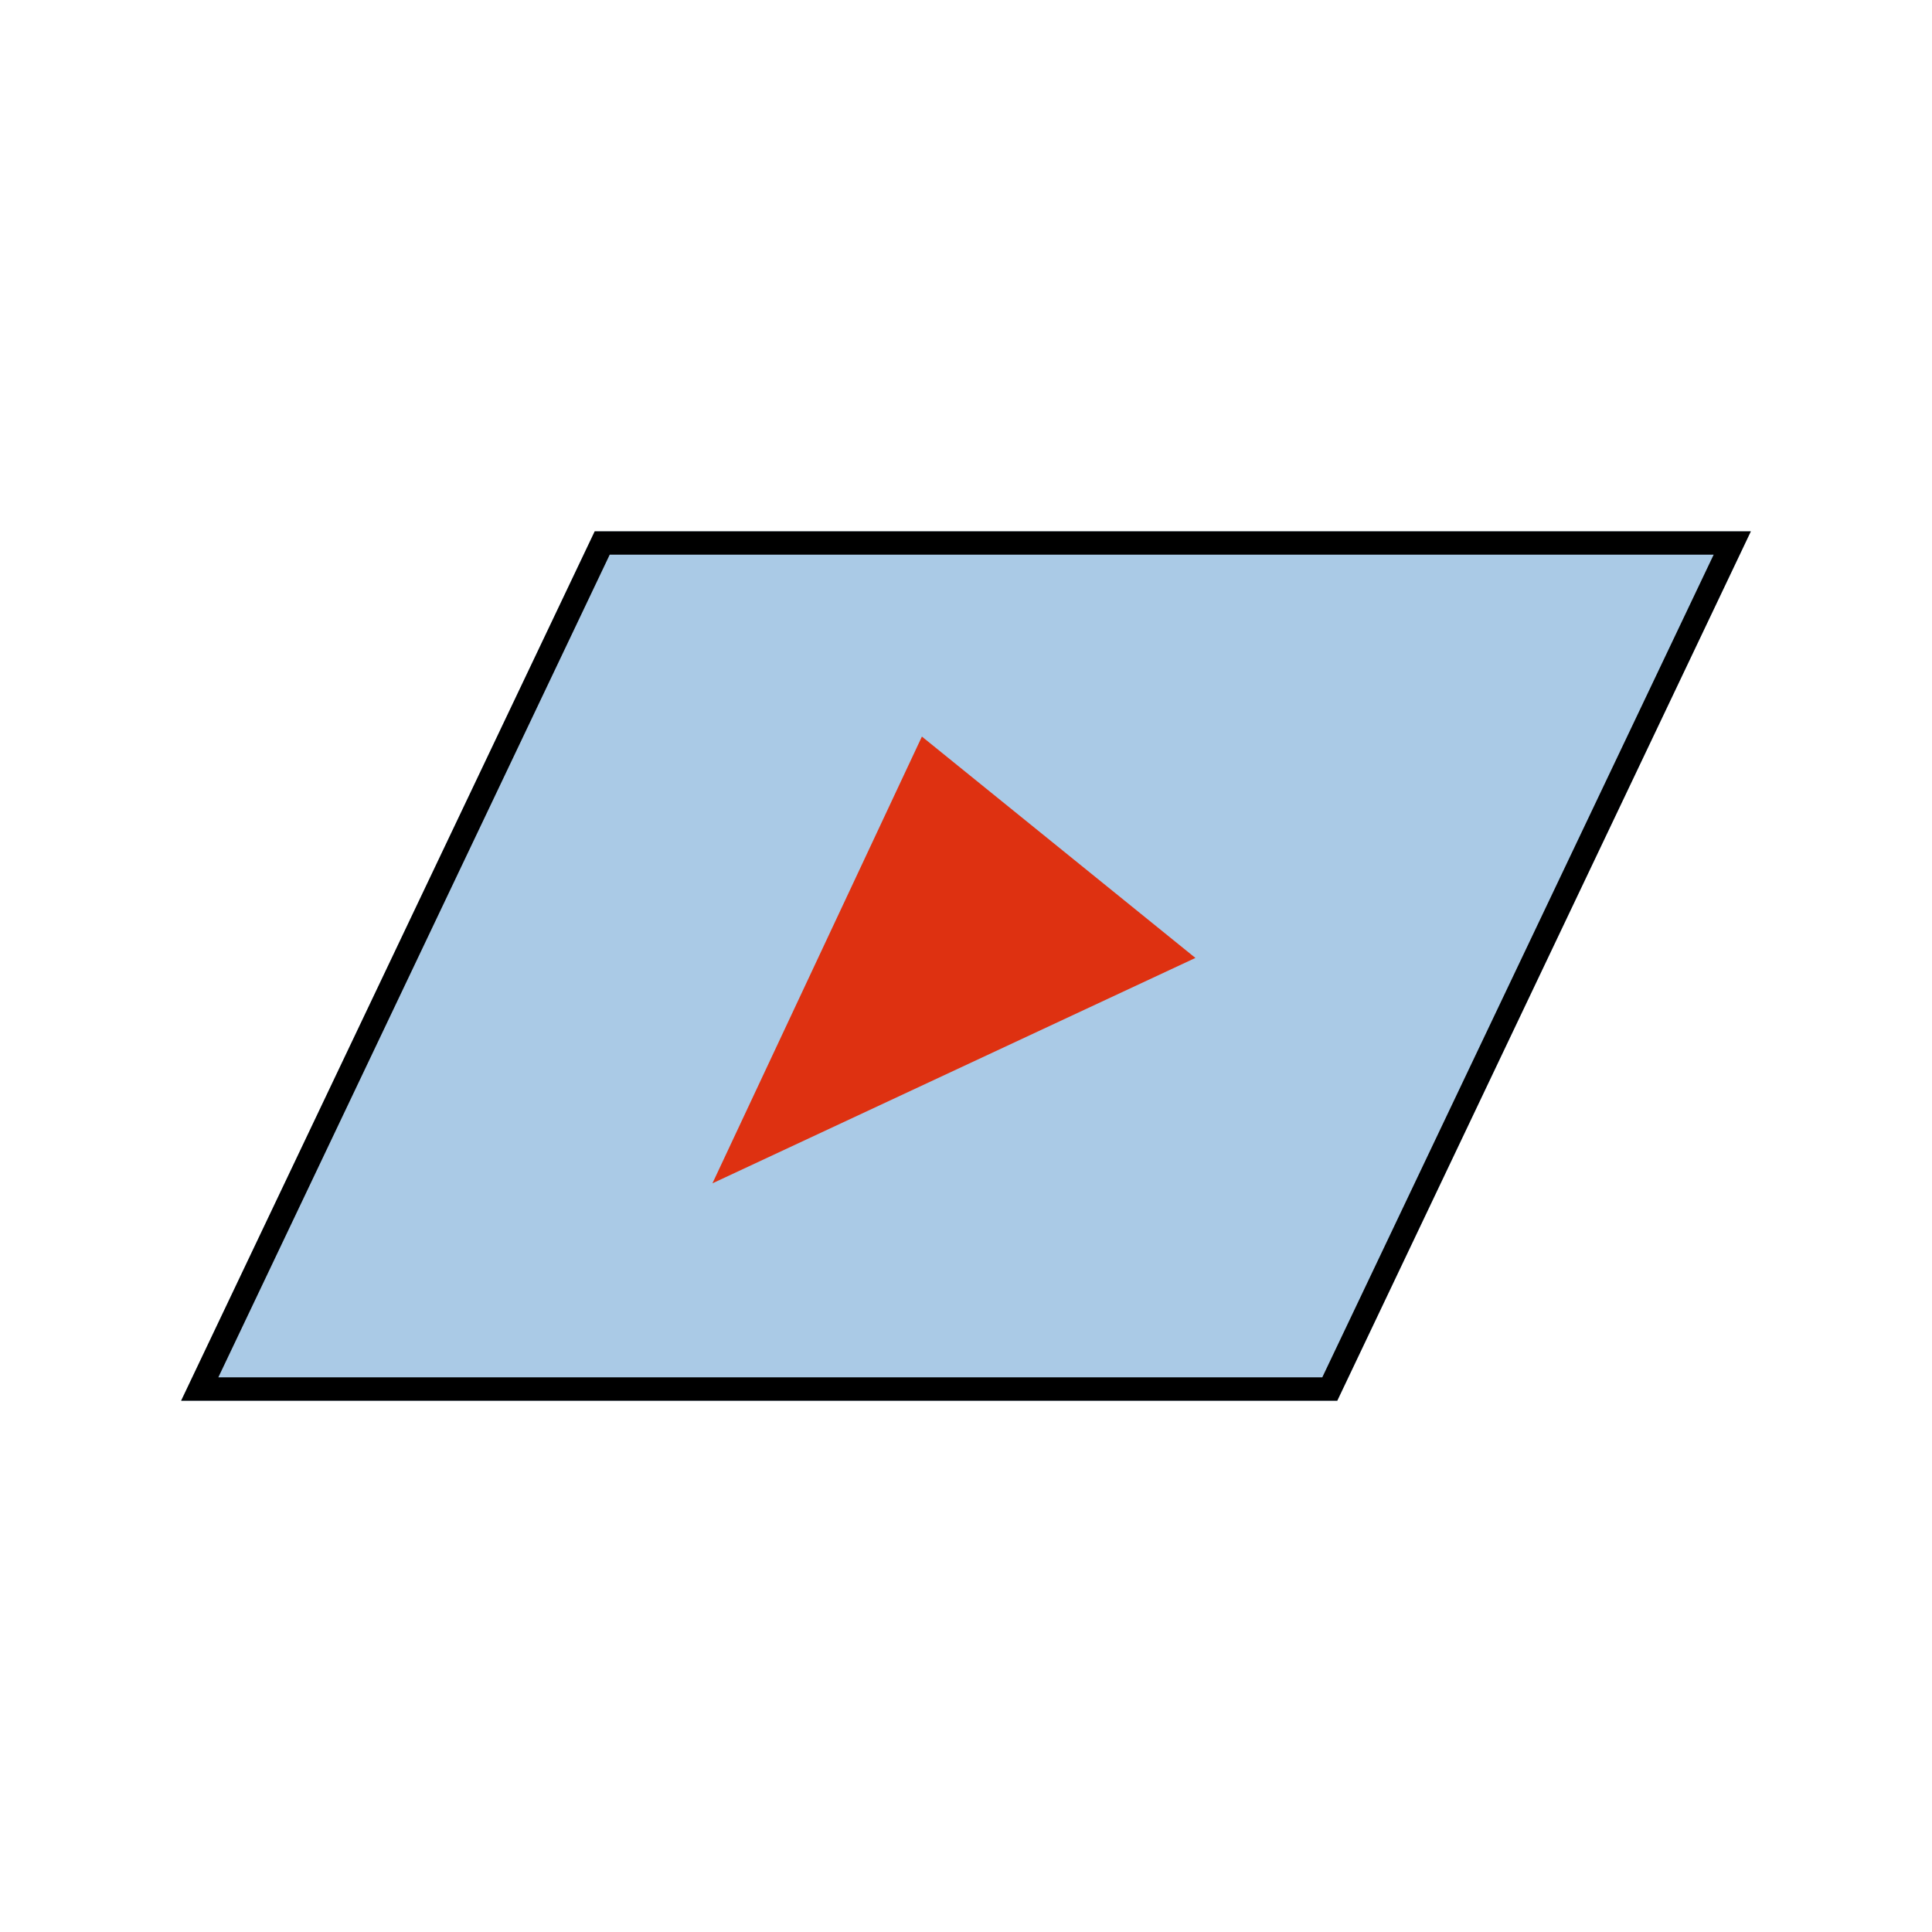
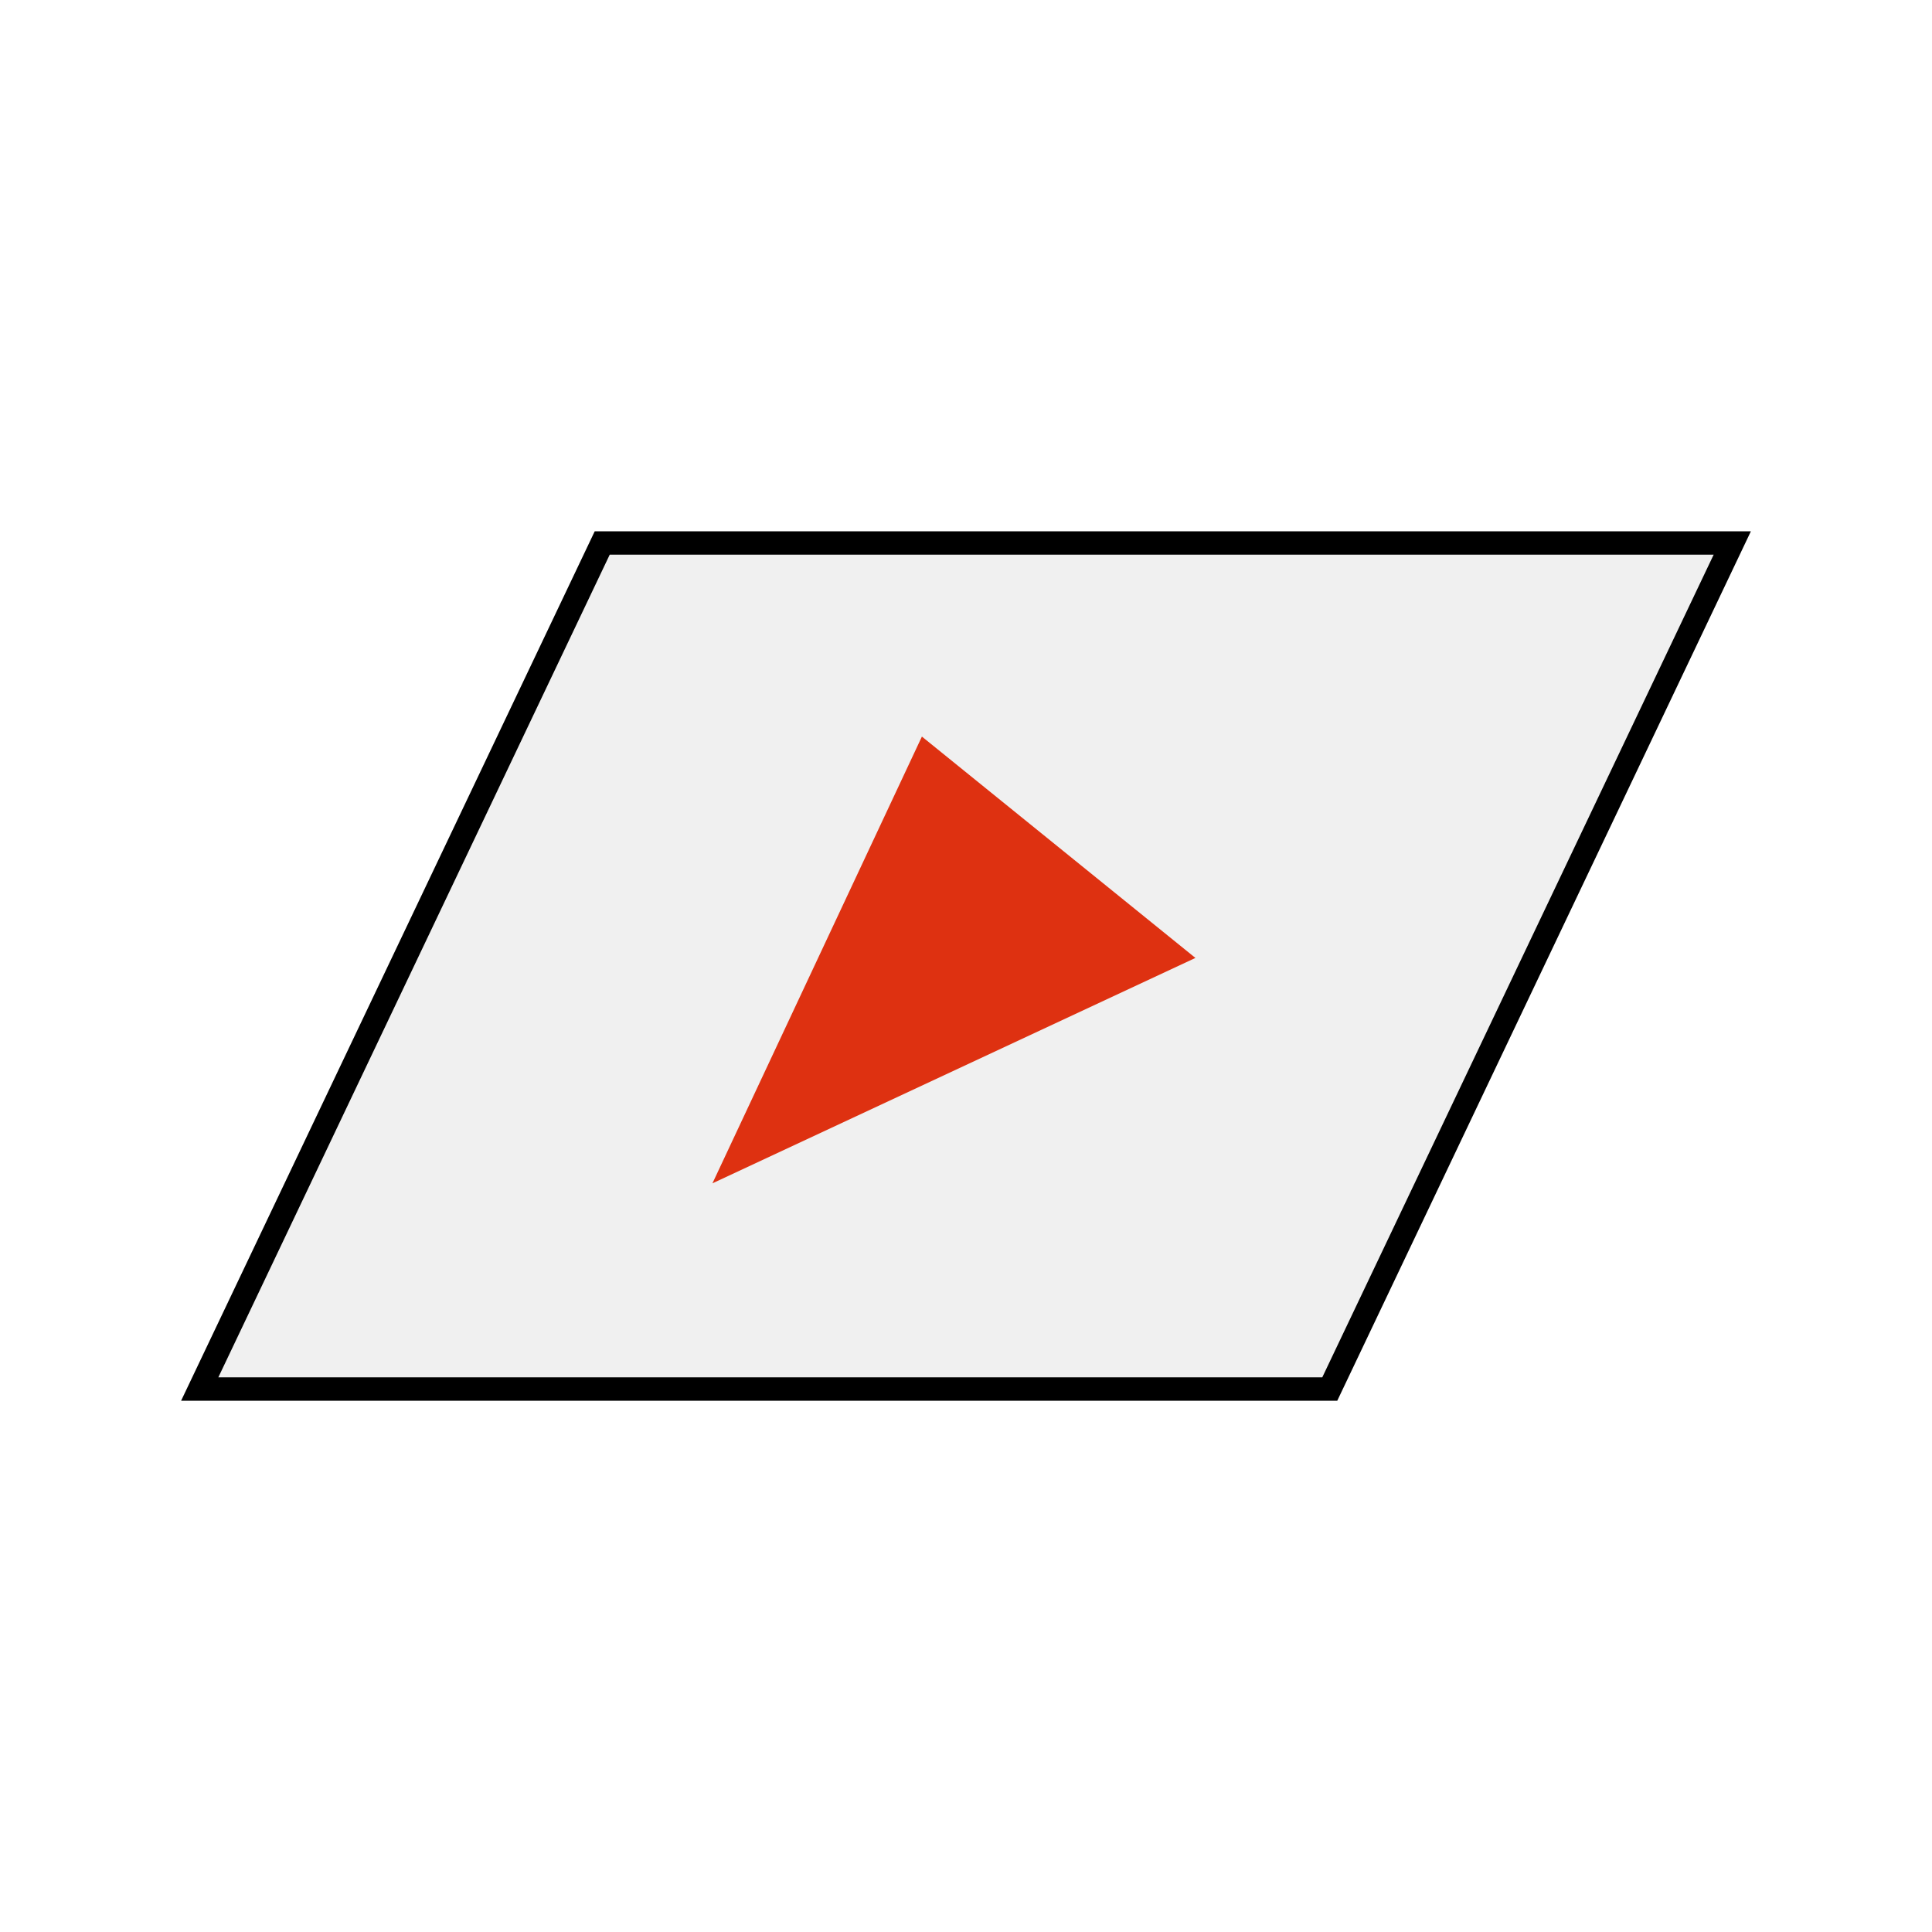
<svg xmlns="http://www.w3.org/2000/svg" width="240" height="240" viewBox="0 0 240 240" fill="none">
-   <path d="M22.5 174L73.877 66H217.5L166.126 174H22.5Z" fill="#AACAE6" />
+   <path d="M22.5 174L73.877 66H217.5L166.126 174H22.5Z" fill="#F0F0F0" />
  <path d="M212.877 68.904L164.259 171.096H27.123L75.741 68.904H212.877ZM217.5 66H73.88L22.5 174H166.12L217.5 66Z" fill="black" />
  <path d="M148.5 118.999L88.5 147L114.522 91.5L148.5 118.999Z" fill="#DE3111" />
</svg>
